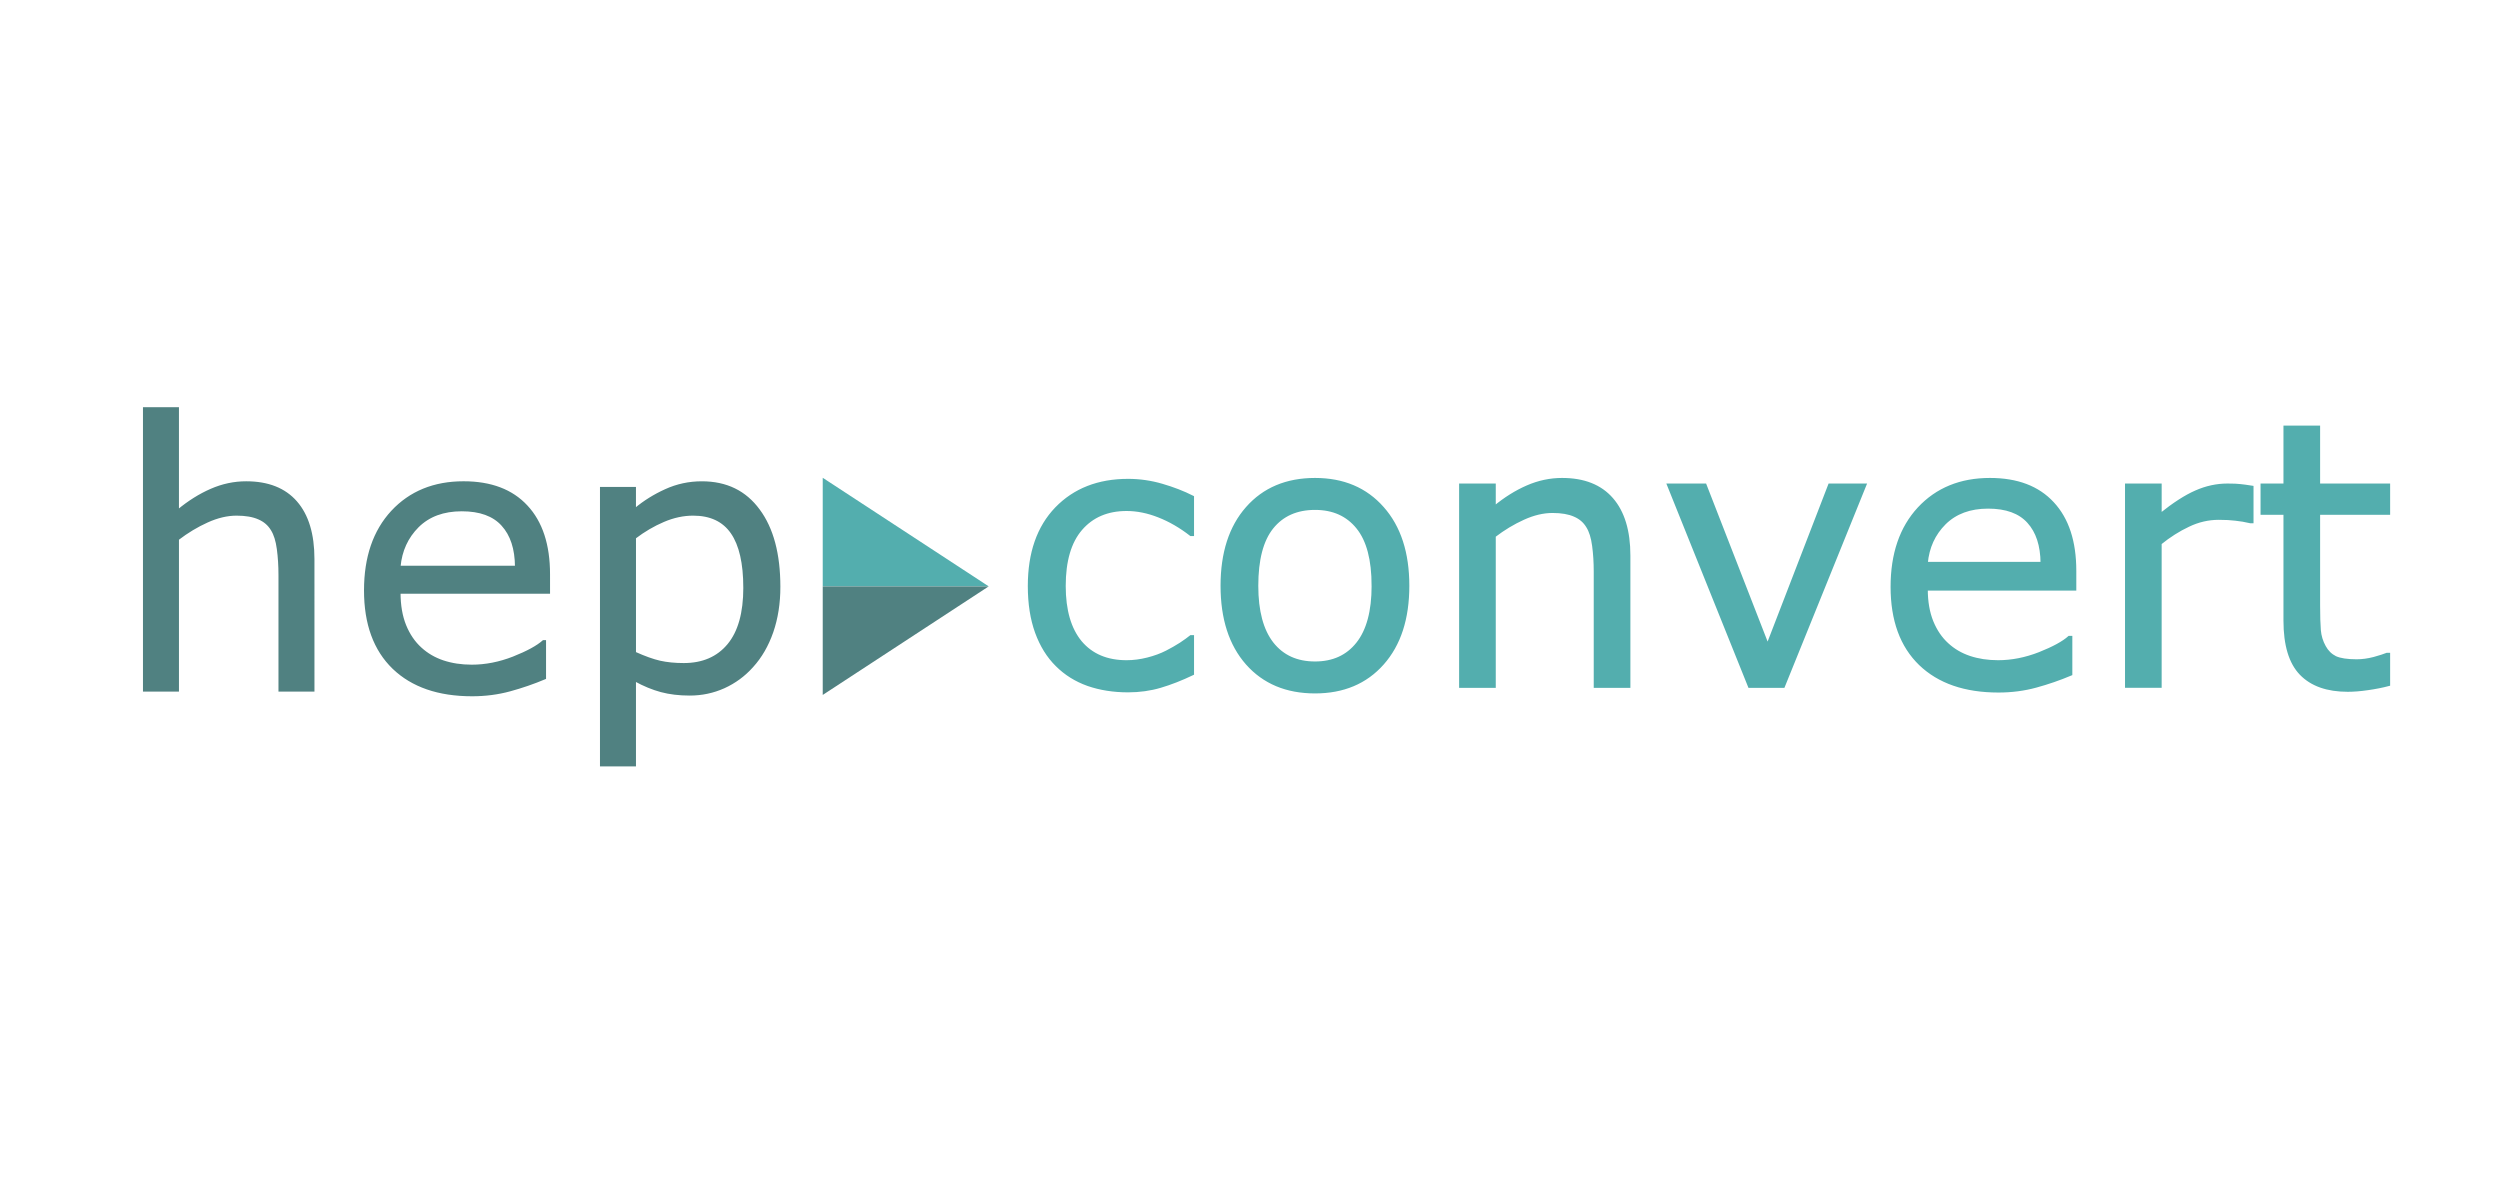
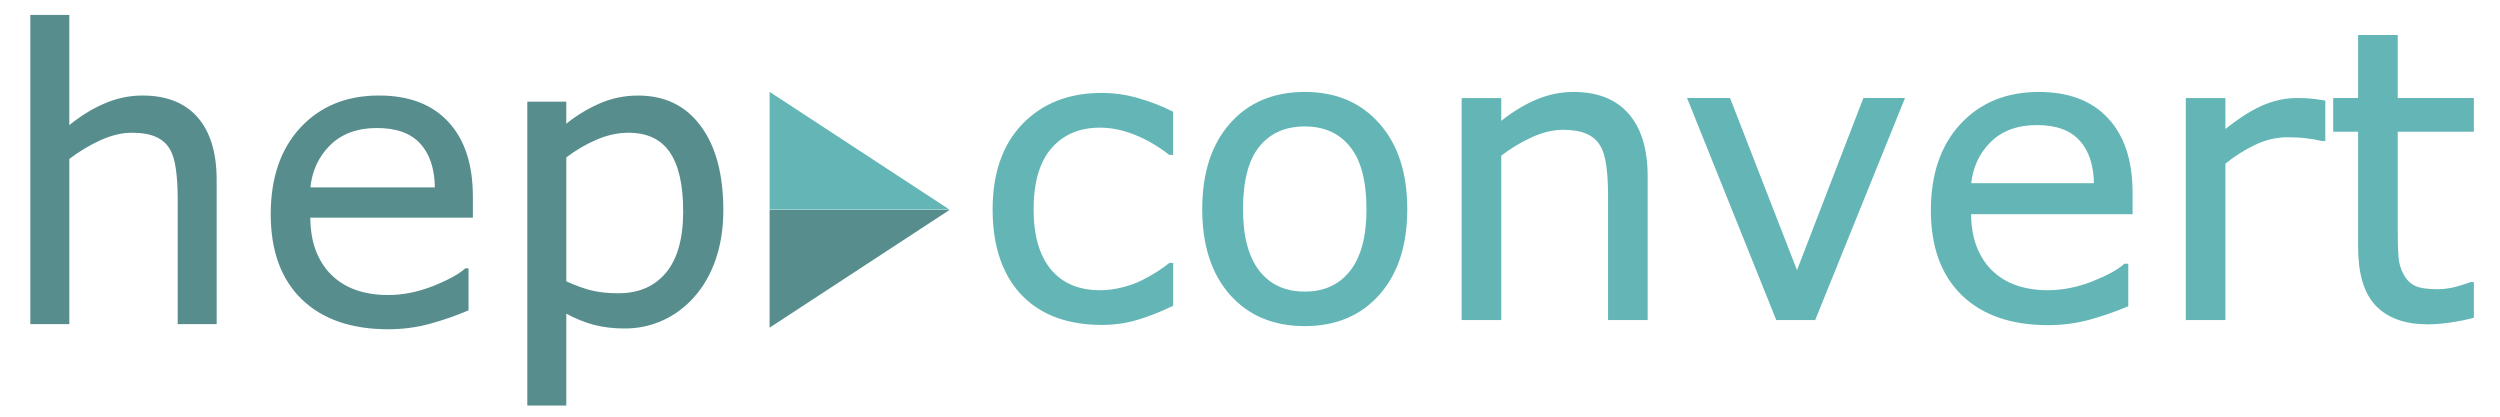
- <svg xmlns="http://www.w3.org/2000/svg" width="210mm" height="100mm" viewBox="0 0 210 100" version="1.1" id="svg1">
+ <svg xmlns="http://www.w3.org/2000/svg" width="210mm" height="35mm" viewBox="0 0 210 35" version="1.1" id="svg1">
  <defs id="defs1" />
  <g id="layer1">
    <g id="g4" style="stroke-width:1.036" transform="matrix(0.9657751,0,0,0.965615,5.381831,-7.95593)">
      <g id="g2">
-         <path style="font-size:32.351px;fill:#508181;stroke:#508181;stroke-width:0.16" d="m 21.698,68.32 h -2.97 v -10.045 q 0,-1.216 -0.142,-2.274 -0.142,-1.074 -0.521,-1.674 -0.395,-0.663 -1.137,-0.979 -0.743,-0.332 -1.927,-0.332 -1.216,0 -2.544,0.6 -1.327,0.6 -2.544,1.532 V 68.32 H 6.942 V 43.744 h 2.97 v 8.892 q 1.39,-1.153 2.875,-1.801 1.485,-0.648 3.049,-0.648 2.86,0 4.36,1.722 1.501,1.722 1.501,4.959 z m 20.491,-8.513 H 29.186 q 0,1.627 0.49,2.843 0.49,1.2 1.343,1.974 0.822,0.758 1.943,1.137 1.137,0.379 2.496,0.379 1.801,0 3.618,-0.711 1.833,-0.727 2.607,-1.422 h 0.158 v 3.238 q -1.501,0.632 -3.065,1.058 -1.564,0.426 -3.286,0.426 -4.392,0 -6.857,-2.369 -2.465,-2.385 -2.465,-6.76 0,-4.328 2.354,-6.871 2.37,-2.543 6.225,-2.543 3.57,0 5.498,2.085 1.943,2.085 1.943,5.923 z m -2.891,-2.274 q -0.016,-2.338 -1.185,-3.617 -1.153,-1.279 -3.523,-1.279 -2.386,0 -3.807,1.406 -1.406,1.406 -1.596,3.491 z m 22.924,1.753 q 0,2.148 -0.616,3.933 -0.616,1.769 -1.738,3.001 -1.043,1.169 -2.465,1.816 -1.406,0.632 -2.986,0.632 -1.374,0 -2.496,-0.3 -1.106,-0.3 -2.259,-0.932 v 7.392 H 46.691 V 50.677 h 2.97 v 1.848 q 1.185,-0.995 2.654,-1.658 1.485,-0.679 3.16,-0.679 3.191,0 4.961,2.417 1.785,2.401 1.785,6.681 z m -3.065,0.079 q 0,-3.19 -1.09,-4.77 -1.09,-1.579 -3.349,-1.579 -1.28,0 -2.575,0.553 -1.295,0.553 -2.48,1.453 v 9.998 q 1.264,0.569 2.164,0.774 0.916,0.205 2.07,0.205 2.48,0 3.871,-1.674 1.39,-1.674 1.39,-4.959 z" id="text2" aria-label="hep  " />
        <g id="g1" transform="translate(1.324253,22.95753)">
-           <g id="g24" transform="matrix(0.6709279,0,0,0.7196987,64.69911,-44.99403)" style="stroke-width:1.49">
-             <path d="m 0.115,100.121 v 12.648 H 20.852 Z" style="opacity:1;fill:#53aeae;stroke:#53aeae;stroke-width:0.341;stroke-opacity:1;fill-opacity:1" id="path20" />
-             <path d="M 20.852,113.115 H 0.115 v 12.648 z" style="opacity:1;fill:#508181;stroke:#508181;stroke-width:0.341;stroke-opacity:1;fill-opacity:1" id="path19" />
+           <g id="g24" transform="matrix(0.6709279,0,0,0.7196987,64.69911,-44.99403)" style="stroke-width:1.49" />
+         </g>
+         <g id="g5" transform="matrix(1.087469,0,0,1.087891,-9.644481,-3.563109)" style="stroke-width:0.952">
+           <path style="font-size:32.351px;fill:#588d8d;fill-opacity:1;stroke:#588d8d;stroke-width:0.148;stroke-opacity:1" d="m 21,36.694 h -2.97 v -10.045 q 0,-1.216 -0.142,-2.274 -0.142,-1.074 -0.521,-1.674 -0.395,-0.663 -1.137,-0.979 -0.743,-0.332 -1.927,-0.332 -1.216,0 -2.544,0.6 -1.327,0.6 -2.544,1.532 V 36.694 H 6.244 V 12.118 h 2.97 v 8.892 q 1.39,-1.153 2.875,-1.801 1.485,-0.648 3.049,-0.648 2.86,0 4.36,1.722 1.501,1.722 1.501,4.959 z m 20.491,-8.513 H 28.489 q 0,1.627 0.49,2.843 0.49,1.2 1.343,1.974 0.822,0.758 1.943,1.137 1.137,0.379 2.496,0.379 1.801,0 3.618,-0.711 1.833,-0.727 2.607,-1.422 h 0.158 v 3.238 q -1.501,0.632 -3.065,1.058 -1.564,0.426 -3.286,0.426 -4.392,0 -6.857,-2.369 -2.465,-2.385 -2.465,-6.76 0,-4.328 2.354,-6.871 2.37,-2.543 6.225,-2.543 3.57,0 5.498,2.085 1.943,2.085 1.943,5.923 z m -2.891,-2.274 q -0.016,-2.338 -1.185,-3.617 -1.153,-1.279 -3.523,-1.279 -2.386,0 -3.807,1.406 -1.406,1.406 -1.596,3.491 z m 22.924,1.753 q 0,2.148 -0.616,3.933 -0.616,1.769 -1.738,3.001 -1.043,1.169 -2.465,1.816 -1.406,0.632 -2.986,0.632 -1.374,0 -2.496,-0.3 -1.106,-0.3 -2.259,-0.932 V 43.202 H 45.993 V 19.052 h 2.97 v 1.848 q 1.185,-0.995 2.654,-1.658 1.485,-0.679 3.16,-0.679 3.191,0 4.961,2.417 1.785,2.401 1.785,6.681 z m -3.065,0.079 q 0,-3.19 -1.09,-4.77 -1.09,-1.579 -3.349,-1.579 -1.28,0 -2.575,0.553 -1.295,0.553 -2.48,1.453 v 9.998 q 1.264,0.569 2.164,0.774 0.916,0.205 2.07,0.205 2.48,0 3.871,-1.674 1.39,-1.674 1.39,-4.959 z" id="text2" aria-label="hep  " />
+           <g id="g3" style="stroke-width:1.37" transform="matrix(0.6709279,0,0,0.7196987,65.32598,-53.66207)">
+             <path d="m 0.115,100.121 v 12.648 H 20.852 Z" style="opacity:1;fill:#64b6b6;fill-opacity:1;stroke:#64b6b6;stroke-width:0.314;stroke-opacity:1" id="path20" />
+             <path d="M 20.852,113.115 H 0.115 v 12.648 z" style="opacity:1;fill:#588d8d;fill-opacity:1;stroke:#588d8d;stroke-width:0.314;stroke-opacity:1" id="path19" />
          </g>
+           <path style="font-size:32.147px;line-height:0;-inkscape-font-specification:sans-serif;fill:#64b6b6;fill-opacity:1;stroke:#64b6b6;stroke-width:0.218;stroke-opacity:1" d="m 97.465,35.232 q -1.475,0.706 -2.81,1.099 -1.318,0.392 -2.81,0.392 -1.899,0 -3.484,-0.549 -1.585,-0.565 -2.715,-1.695 -1.146,-1.13 -1.774,-2.857 -0.628,-1.727 -0.628,-4.034 0,-4.301 2.354,-6.75 2.37,-2.449 6.247,-2.449 1.507,0 2.951,0.424 1.46,0.424 2.668,1.036 v 3.281 h -0.157 q -1.35,-1.052 -2.794,-1.617 -1.428,-0.565 -2.794,-0.565 -2.511,0 -3.971,1.695 -1.444,1.68 -1.444,4.945 0,3.171 1.413,4.882 1.428,1.695 4.002,1.695 0.895,0 1.821,-0.235 0.926,-0.235 1.664,-0.612 0.644,-0.33 1.209,-0.691 0.565,-0.377 0.895,-0.644 h 0.157 z m 18.725,-7.661 q 0,4.286 -2.197,6.766 -2.197,2.48 -5.886,2.48 -3.72,0 -5.917,-2.48 -2.182,-2.48 -2.182,-6.766 0,-4.286 2.182,-6.766 2.197,-2.496 5.917,-2.496 3.689,0 5.886,2.496 2.197,2.48 2.197,6.766 z m -3.045,0 q 0,-3.406 -1.334,-5.055 -1.334,-1.664 -3.704,-1.664 -2.401,0 -3.736,1.664 -1.318,1.648 -1.318,5.055 0,3.297 1.334,5.008 1.334,1.695 3.72,1.695 2.354,0 3.689,-1.68 1.35,-1.695 1.35,-5.023 z m 22.272,8.76 h -2.951 V 26.347 q 0,-1.209 -0.141,-2.261 -0.141,-1.067 -0.518,-1.664 -0.392,-0.659 -1.13,-0.973 -0.738,-0.33 -1.915,-0.33 -1.209,0 -2.527,0.597 -1.318,0.597 -2.527,1.523 v 13.092 h -2.951 V 18.797 h 2.951 v 1.947 q 1.381,-1.146 2.857,-1.79 1.475,-0.644 3.029,-0.644 2.841,0 4.332,1.711 1.491,1.711 1.491,4.929 z m 20.53,-17.535 -7.095,17.535 h -2.967 l -7.047,-17.535 h 3.202 l 5.431,13.956 5.384,-13.956 z M 174.202,27.87 h -12.918 q 0,1.617 0.487,2.826 0.487,1.193 1.334,1.962 0.816,0.754 1.931,1.13 1.13,0.377 2.48,0.377 1.789,0 3.594,-0.706 1.821,-0.722 2.59,-1.413 h 0.157 v 3.218 q -1.491,0.628 -3.045,1.052 -1.554,0.424 -3.265,0.424 -4.363,0 -6.812,-2.355 -2.449,-2.37 -2.449,-6.719 0,-4.301 2.339,-6.829 2.354,-2.527 6.184,-2.527 3.547,0 5.462,2.072 1.931,2.072 1.931,5.887 z m -2.872,-2.261 q -0.016,-2.323 -1.177,-3.595 -1.146,-1.272 -3.5,-1.272 -2.37,0 -3.783,1.397 -1.397,1.397 -1.585,3.469 z m 18.286,-3.595 h -0.157 q -0.659,-0.157 -1.287,-0.22 -0.612,-0.078 -1.46,-0.078 -1.366,0 -2.637,0.612 -1.271,0.597 -2.449,1.554 v 12.449 h -2.951 V 18.797 h 2.951 v 2.59 q 1.758,-1.413 3.092,-1.994 1.35,-0.597 2.747,-0.597 0.769,0 1.114,0.047 0.345,0.031 1.036,0.141 z m 11.882,14.16 q -0.832,0.22 -1.821,0.361 -0.973,0.141 -1.742,0.141 -2.684,0 -4.081,-1.444 -1.397,-1.444 -1.397,-4.631 v -9.325 h -1.993 v -2.48 h 1.993 v -5.039 h 2.951 v 5.039 h 6.09 v 2.48 h -6.09 v 7.99 q 0,1.381 0.063,2.166 0.063,0.769 0.439,1.444 0.345,0.628 0.942,0.926 0.612,0.283 1.852,0.283 0.722,0 1.507,-0.204 0.785,-0.22 1.13,-0.361 h 0.157 z" id="text20" aria-label="convert" />
        </g>
-         <path style="font-size:32.147px;line-height:0;-inkscape-font-specification:sans-serif;fill:#53aeae;stroke:#53aeae;stroke-width:0.237" d="m 98.163,66.858 q -1.475,0.706 -2.81,1.099 -1.318,0.392 -2.81,0.392 -1.899,0 -3.484,-0.549 Q 87.474,67.235 86.344,66.104 85.198,64.974 84.57,63.247 q -0.628,-1.727 -0.628,-4.034 0,-4.301 2.354,-6.75 2.37,-2.449 6.247,-2.449 1.507,0 2.951,0.424 1.46,0.424 2.668,1.036 v 3.281 h -0.157 q -1.35,-1.052 -2.794,-1.617 -1.428,-0.565 -2.794,-0.565 -2.511,0 -3.971,1.695 -1.444,1.68 -1.444,4.945 0,3.171 1.413,4.882 1.428,1.695 4.002,1.695 0.895,0 1.821,-0.235 0.926,-0.235 1.664,-0.612 0.644,-0.33 1.209,-0.691 0.565,-0.377 0.895,-0.644 h 0.157 z m 18.725,-7.661 q 0,4.286 -2.197,6.766 -2.197,2.48 -5.886,2.48 -3.72,0 -5.917,-2.48 -2.182,-2.48 -2.182,-6.766 0,-4.286 2.182,-6.766 2.197,-2.496 5.917,-2.496 3.689,0 5.886,2.496 2.197,2.48 2.197,6.766 z m -3.045,0 q 0,-3.406 -1.334,-5.055 -1.334,-1.664 -3.704,-1.664 -2.401,0 -3.736,1.664 -1.318,1.648 -1.318,5.055 0,3.297 1.334,5.008 1.334,1.695 3.72,1.695 2.354,0 3.689,-1.68 1.35,-1.695 1.35,-5.023 z m 22.272,8.76 h -2.951 v -9.984 q 0,-1.209 -0.141,-2.261 -0.141,-1.067 -0.518,-1.664 -0.392,-0.659 -1.13,-0.973 -0.738,-0.33 -1.915,-0.33 -1.209,0 -2.527,0.597 -1.318,0.597 -2.527,1.523 v 13.092 h -2.951 V 50.422 h 2.951 v 1.947 q 1.381,-1.146 2.857,-1.79 1.475,-0.644 3.029,-0.644 2.841,0 4.332,1.711 1.491,1.711 1.491,4.929 z m 20.53,-17.535 -7.095,17.535 h -2.967 l -7.047,-17.535 h 3.202 l 5.431,13.956 5.384,-13.956 z m 18.254,9.073 h -12.918 q 0,1.617 0.487,2.826 0.487,1.193 1.334,1.962 0.816,0.754 1.931,1.13 1.13,0.377 2.48,0.377 1.789,0 3.594,-0.706 1.821,-0.722 2.59,-1.413 h 0.157 v 3.218 q -1.491,0.628 -3.045,1.052 -1.554,0.424 -3.265,0.424 -4.363,0 -6.812,-2.355 -2.449,-2.37 -2.449,-6.719 0,-4.301 2.339,-6.829 2.354,-2.527 6.184,-2.527 3.547,0 5.462,2.072 1.931,2.072 1.931,5.887 z m -2.872,-2.261 q -0.016,-2.323 -1.177,-3.595 -1.146,-1.272 -3.5,-1.272 -2.37,0 -3.783,1.397 -1.397,1.397 -1.585,3.469 z m 18.286,-3.595 h -0.157 q -0.659,-0.157 -1.287,-0.22 -0.612,-0.078 -1.46,-0.078 -1.366,0 -2.637,0.612 -1.271,0.597 -2.449,1.554 v 12.449 H 179.373 V 50.422 h 2.951 v 2.59 q 1.758,-1.413 3.092,-1.994 1.35,-0.597 2.747,-0.597 0.769,0 1.114,0.047 0.345,0.031 1.036,0.141 z m 11.882,14.16 q -0.832,0.22 -1.821,0.361 -0.973,0.141 -1.742,0.141 -2.684,0 -4.081,-1.444 -1.397,-1.444 -1.397,-4.631 v -9.325 h -1.993 v -2.48 h 1.993 v -5.039 h 2.951 v 5.039 h 6.09 v 2.48 h -6.09 v 7.99 q 0,1.381 0.063,2.166 0.063,0.769 0.439,1.444 0.345,0.628 0.942,0.926 0.612,0.283 1.852,0.283 0.722,0 1.507,-0.204 0.785,-0.22 1.13,-0.361 h 0.157 z" id="text20" aria-label="convert" />
      </g>
    </g>
  </g>
</svg>
